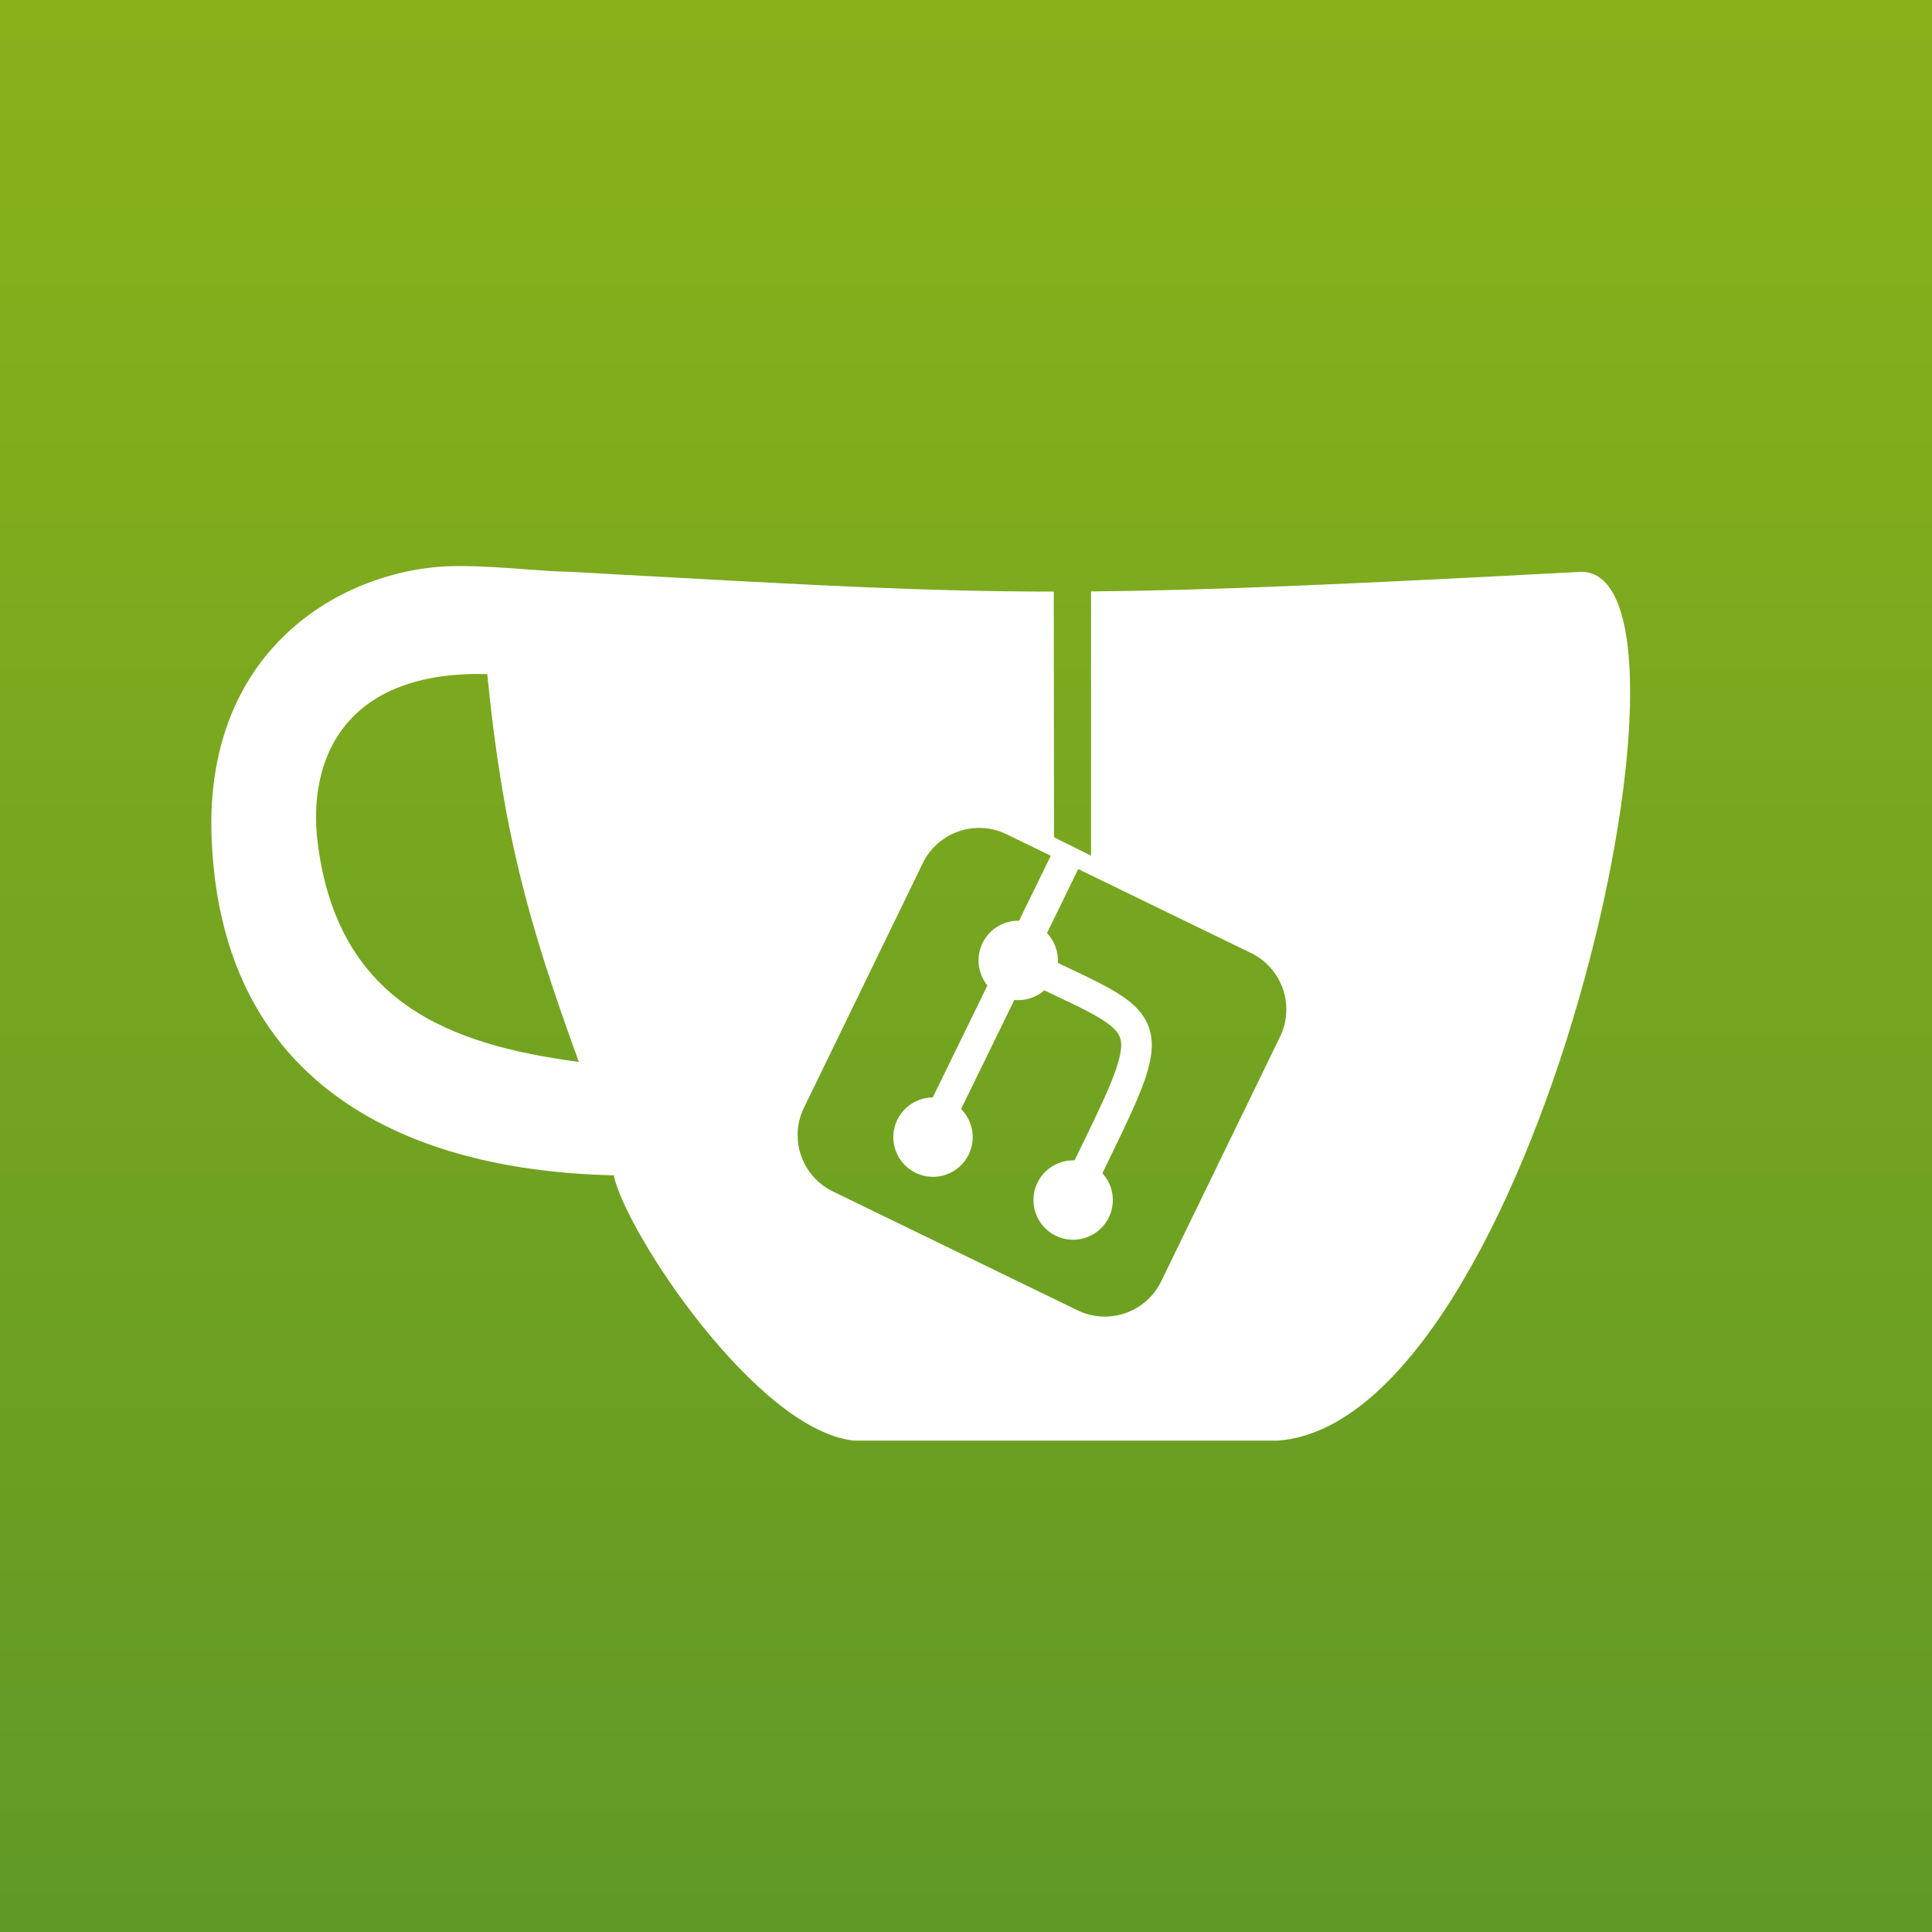
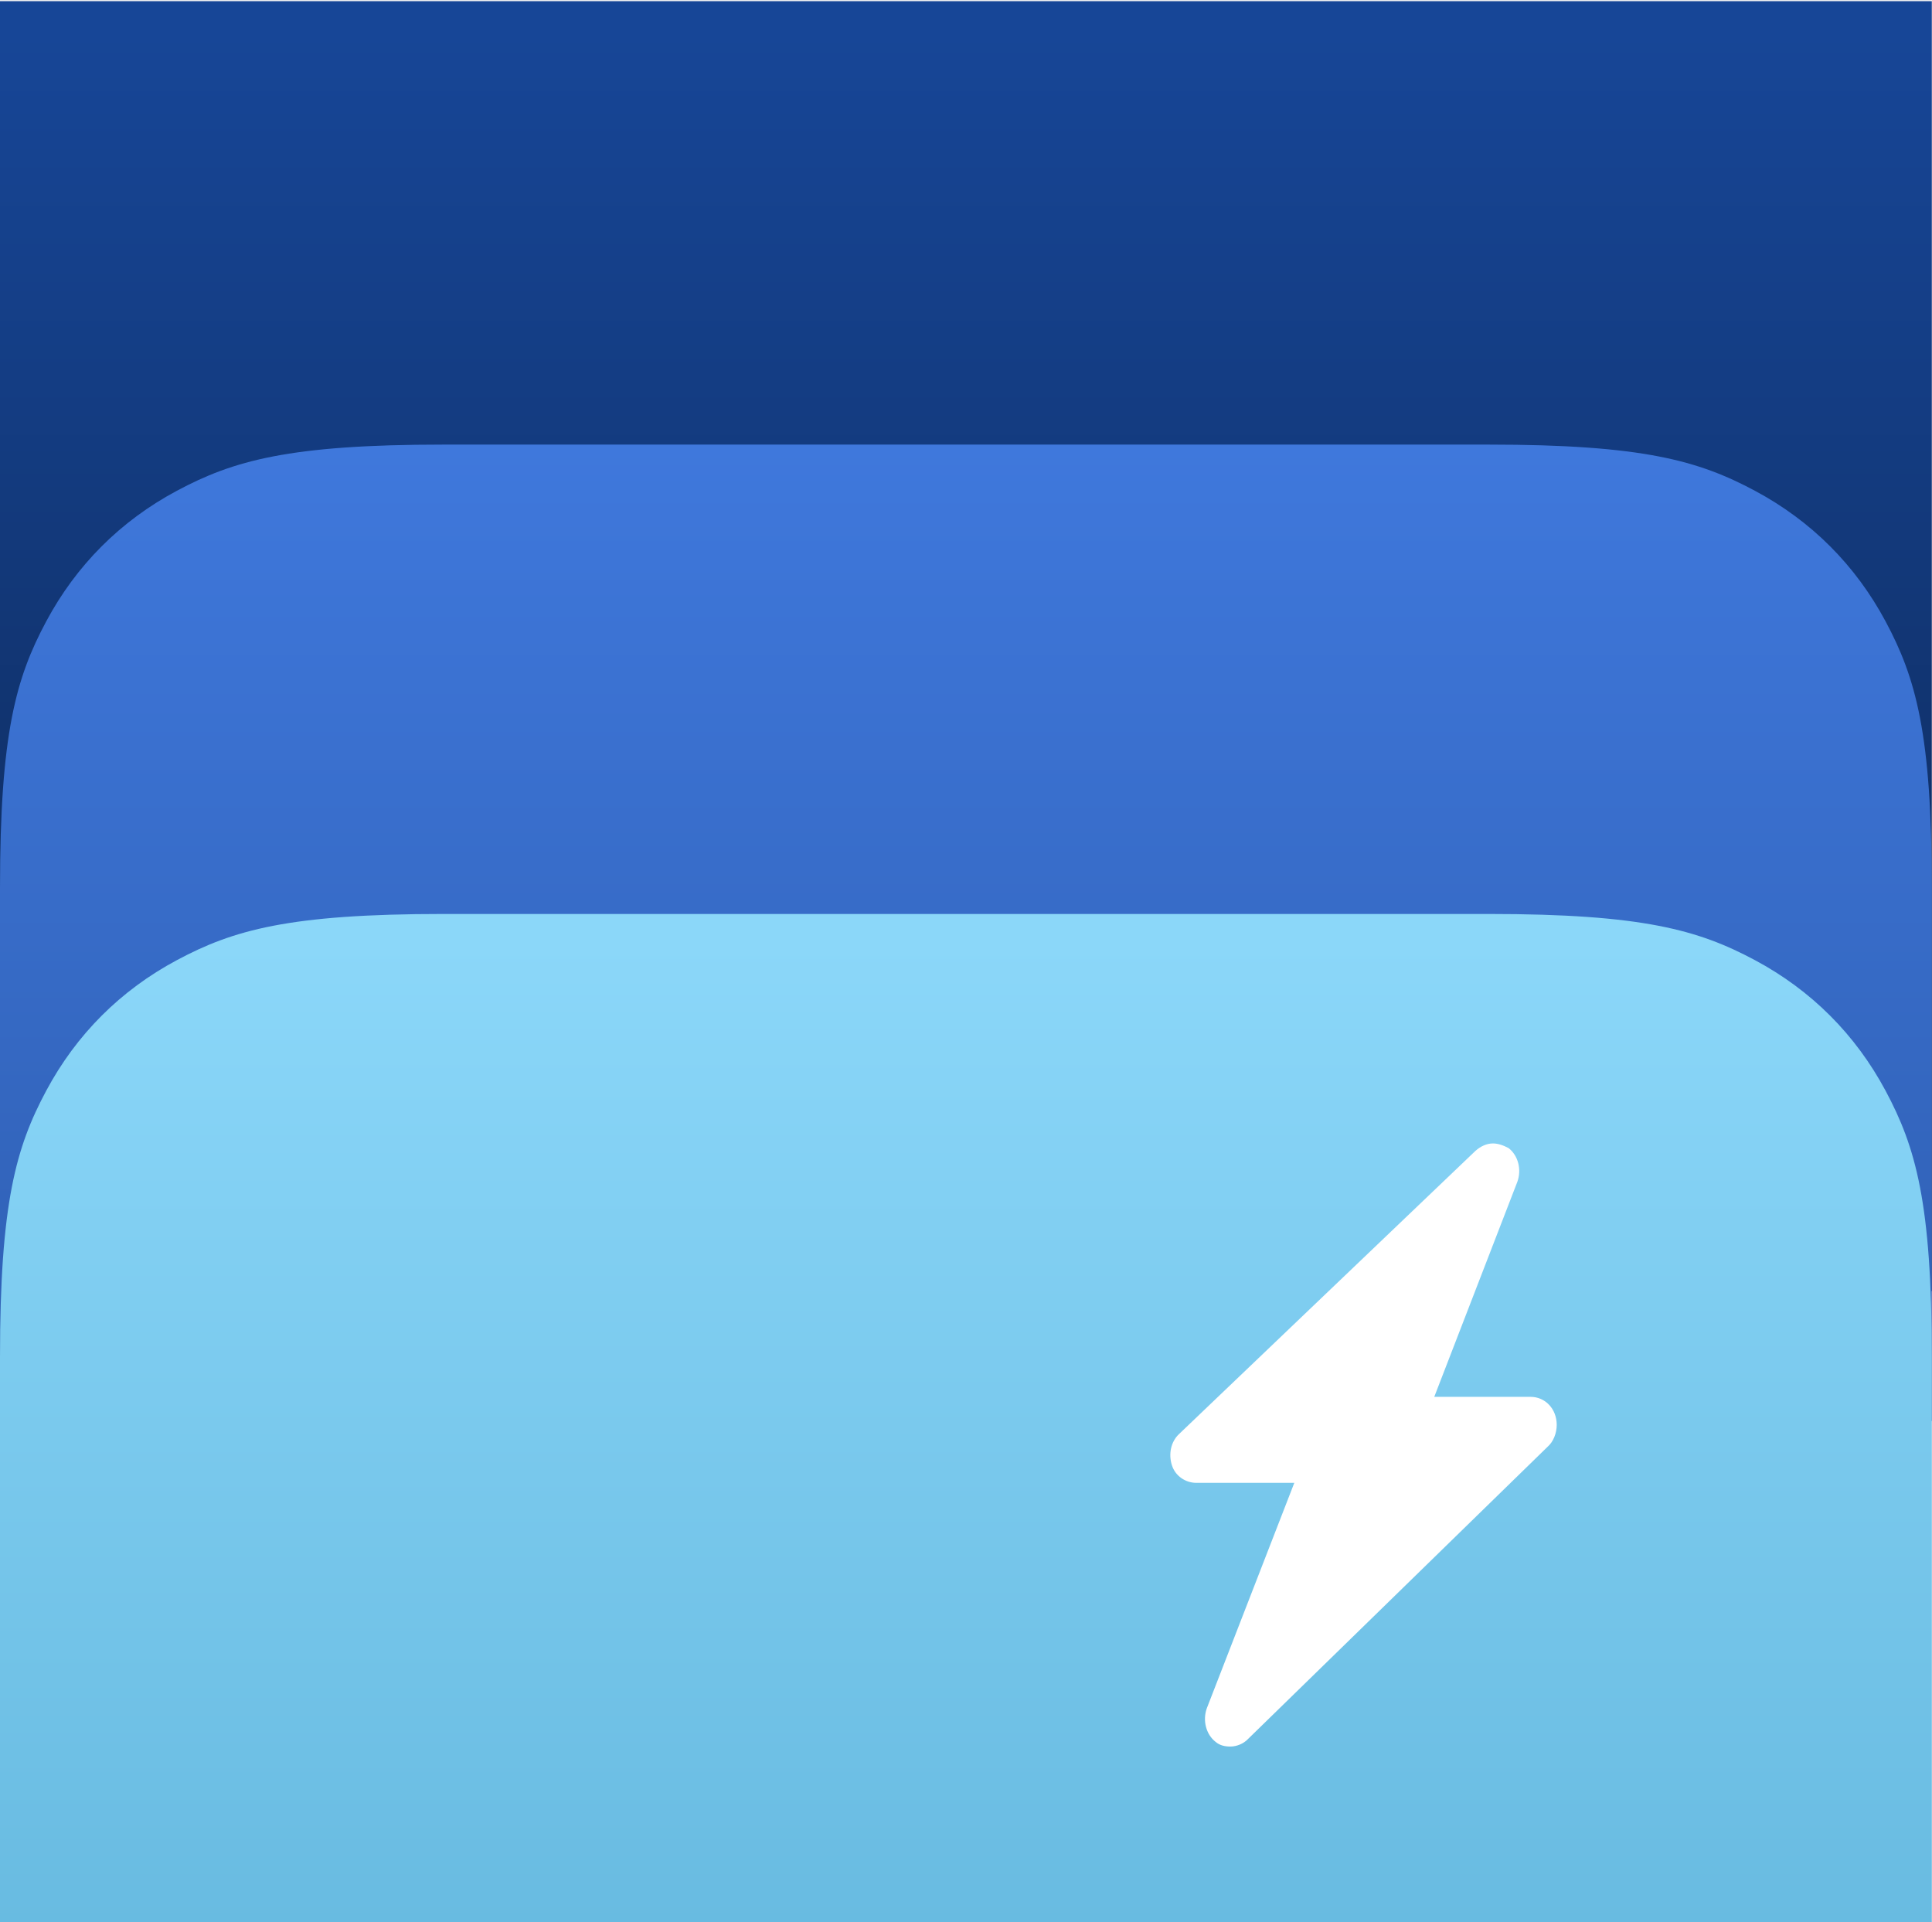
- <svg xmlns="http://www.w3.org/2000/svg" width="256" height="256" viewBox="0 0 256 256" fill="none">
-   <path fill-rule="evenodd" clip-rule="evenodd" d="M0 0H256V256H0V0Z" fill="url(#paint0_linear)" />
-   <path fill-rule="evenodd" clip-rule="evenodd" d="M60.792 75C46.339 74.959 26.971 85.292 28.043 111.19C29.716 151.656 66.583 155.41 81.321 155.735C82.938 163.325 100.279 189.504 113.117 190.884H169.365C203.092 188.359 228.349 76.192 209.625 75.765C178.663 77.405 160.307 78.229 144.568 78.368V113.38L139.662 110.943L139.63 78.389C122.634 78.383 107.561 77.546 80.705 76.055L80.701 76.054C79.012 75.961 77.276 75.864 75.489 75.765C73.844 75.748 71.917 75.603 69.798 75.445C67.052 75.239 63.984 75.009 60.792 75ZM64.564 89.32C66.61 110.05 69.947 122.179 76.703 140.709C59.47 138.431 44.804 132.8 42.107 111.778C40.667 100.558 45.726 88.815 64.564 89.32ZM133.366 110.539L165.771 126.284C169.894 128.288 171.612 133.254 169.609 137.378L153.864 169.782C151.86 173.905 146.894 175.624 142.77 173.62L110.366 157.875C106.242 155.872 104.524 150.905 106.527 146.782L122.273 114.377C124.276 110.254 129.243 108.536 133.366 110.539Z" fill="white" />
-   <path d="M142.897 115.105L139.261 113.33L135.027 122.001C134.401 121.988 133.762 122.088 133.137 122.312C130.404 123.296 128.985 126.31 129.969 129.043C130.176 129.618 130.473 130.134 130.837 130.582L123.595 145.415C123.015 145.419 122.425 145.52 121.848 145.728C119.114 146.712 117.696 149.725 118.68 152.459C119.664 155.192 122.677 156.61 125.411 155.626C128.144 154.643 129.563 151.629 128.579 148.896C128.307 148.14 127.88 147.485 127.347 146.954L134.405 132.498C135.158 132.573 135.94 132.485 136.7 132.211C137.333 131.983 137.896 131.647 138.375 131.23C138.699 131.383 139.015 131.533 139.323 131.678C141.612 132.76 143.442 133.625 144.933 134.455C147.461 135.862 148.23 136.777 148.465 137.665C148.738 138.694 148.497 140.358 147.071 143.785C146.036 146.271 144.519 149.382 142.527 153.467L142.527 153.468C142.48 153.563 142.433 153.659 142.386 153.755C141.734 153.731 141.066 153.829 140.414 154.064C137.681 155.048 136.263 158.062 137.246 160.795C138.23 163.528 141.244 164.947 143.977 163.963C146.711 162.979 148.129 159.965 147.145 157.232C146.901 156.553 146.531 155.955 146.072 155.455C146.089 155.421 146.105 155.387 146.122 155.352C148.137 151.22 149.731 147.951 150.817 145.344C152.224 141.964 153.048 139.12 152.387 136.626C151.69 133.992 149.53 132.369 146.906 130.909C145.32 130.026 143.277 129.06 140.856 127.914C140.631 127.807 140.402 127.699 140.17 127.589C140.214 126.894 140.119 126.178 139.868 125.48C139.613 124.771 139.22 124.149 138.732 123.636L142.897 115.105Z" fill="white" />
+ <svg xmlns="http://www.w3.org/2000/svg" width="190px" height="189px" viewBox="0 0 190 189" version="1.1">
  <defs>
-     <linearGradient id="paint0_linear" x1="128" y1="0" x2="128" y2="256" gradientUnits="userSpaceOnUse">
-       <stop stop-color="#8AB11A" />
-       <stop offset="1" stop-color="#609926" />
-       <stop offset="1" stop-color="#58921D" />
+     <linearGradient x1="50%" y1="2.838%" x2="50%" y2="100%" id="linearGradient-1">
+       <stop stop-color="#174697" offset="0%" />
+       <stop stop-color="#0C2550" offset="100%" />
+     </linearGradient>
+     <linearGradient x1="50%" y1="0%" x2="50%" y2="97.884%" id="linearGradient-2">
+       <stop stop-color="#3F78DC" offset="0%" />
+       <stop stop-color="#2F5FB3" offset="100%" />
+     </linearGradient>
+     <linearGradient x1="50%" y1="2.725%" x2="50%" y2="100%" id="linearGradient-3">
+       <stop stop-color="#8BD7F9" offset="0%" />
+       <stop stop-color="#68BBE1" offset="100%" />
    </linearGradient>
  </defs>
+   <g id="Artboard-Copy-3" stroke="none" stroke-width="1" fill="none" fill-rule="evenodd">
+     <g id="Group">
+       <g id="Group-Copy">
+         <polygon id="Rectangle-Copy" fill="url(#linearGradient-1)" points="0 0.117 189.98 0.117 189.98 126.97 0 126.97" />
+         <path d="M43.586,43.722 L146.394,43.722 C161.55,43.722 167.046,45.3 172.587,48.263 C178.128,51.226 182.476,55.575 185.439,61.116 C188.402,66.656 189.98,72.152 189.98,87.308 L189.98,139.751 L189.98,139.751 L0,139.751 L-2.45338421e-15,87.308 C1.42548688e-15,72.152 1.578,66.656 4.541,61.116 C7.504,55.575 11.853,51.226 17.394,48.263 C22.934,45.3 28.43,43.722 43.586,43.722 Z" id="Rectangle-Copy-2" fill="url(#linearGradient-2)" />
+         <path d="M43.586,89.881 L146.394,89.881 C161.55,89.881 167.046,91.459 172.587,94.422 C178.128,97.385 182.476,101.734 185.439,107.274 C188.402,112.815 189.98,118.311 189.98,133.467 L189.98,189.496 L189.98,189.496 L0,189.496 L1.17395235e-15,133.467 C-6.82100122e-16,118.311 1.578,112.815 4.541,107.274 C7.504,101.734 11.853,97.385 17.394,94.422 C22.934,91.459 28.43,89.881 43.586,89.881 Z" id="Rectangle-Copy-3" fill="url(#linearGradient-3)" />
+       </g>
+       <path d="M146.815,112.448 C146.213,112.448 145.61,112.724 145.094,113.184 L115.932,141.045 C115.158,141.781 114.9,142.976 115.244,144.079 C115.588,145.183 116.62,145.826 117.653,145.826 L127.287,145.826 L118.685,167.987 C118.255,169.182 118.599,170.561 119.545,171.297 C119.975,171.665 120.491,171.757 121.008,171.757 C121.61,171.757 122.298,171.481 122.728,171.021 L152.234,142.24 C152.75,141.781 153.094,140.953 153.094,140.125 C153.094,138.562 151.976,137.367 150.514,137.367 L150.514,137.367 L141.051,137.367 L149.223,116.218 C149.654,115.023 149.309,113.643 148.363,112.908 C147.847,112.632 147.331,112.448 146.815,112.448 L146.815,112.448 Z" id="Shape" fill="#FFFFFF" fill-rule="nonzero" />
+     </g>
+   </g>
</svg>
